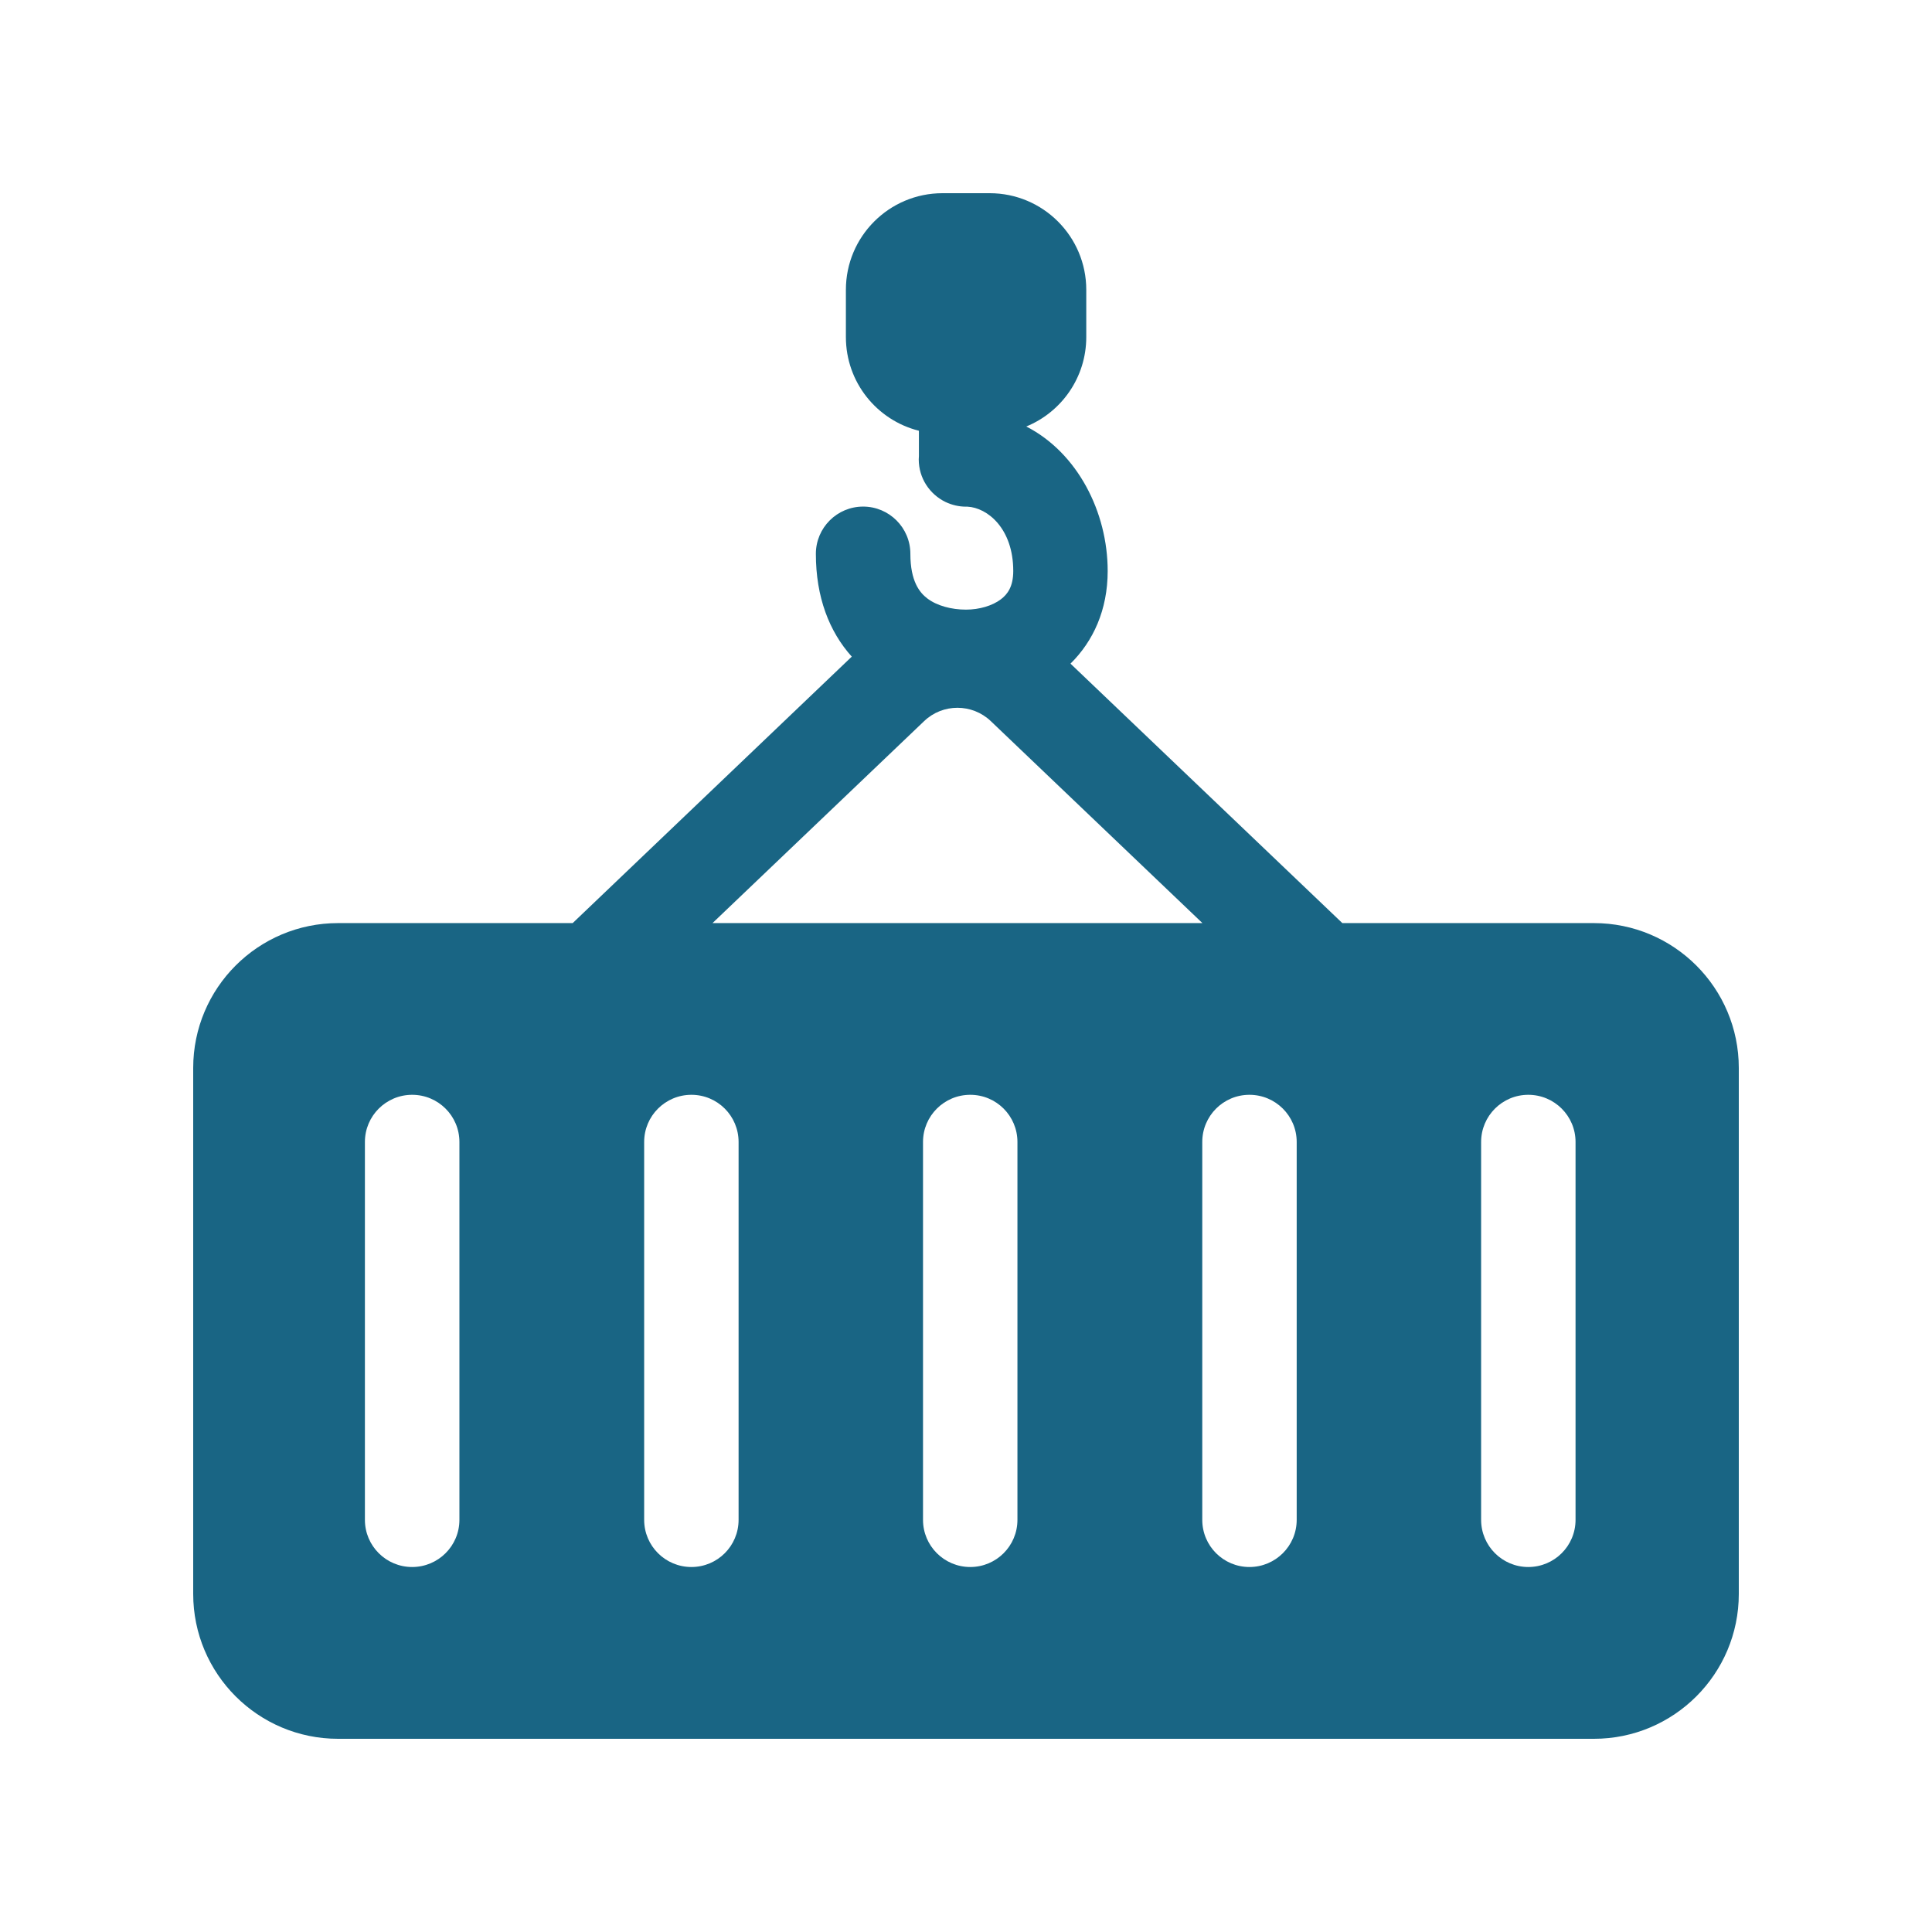
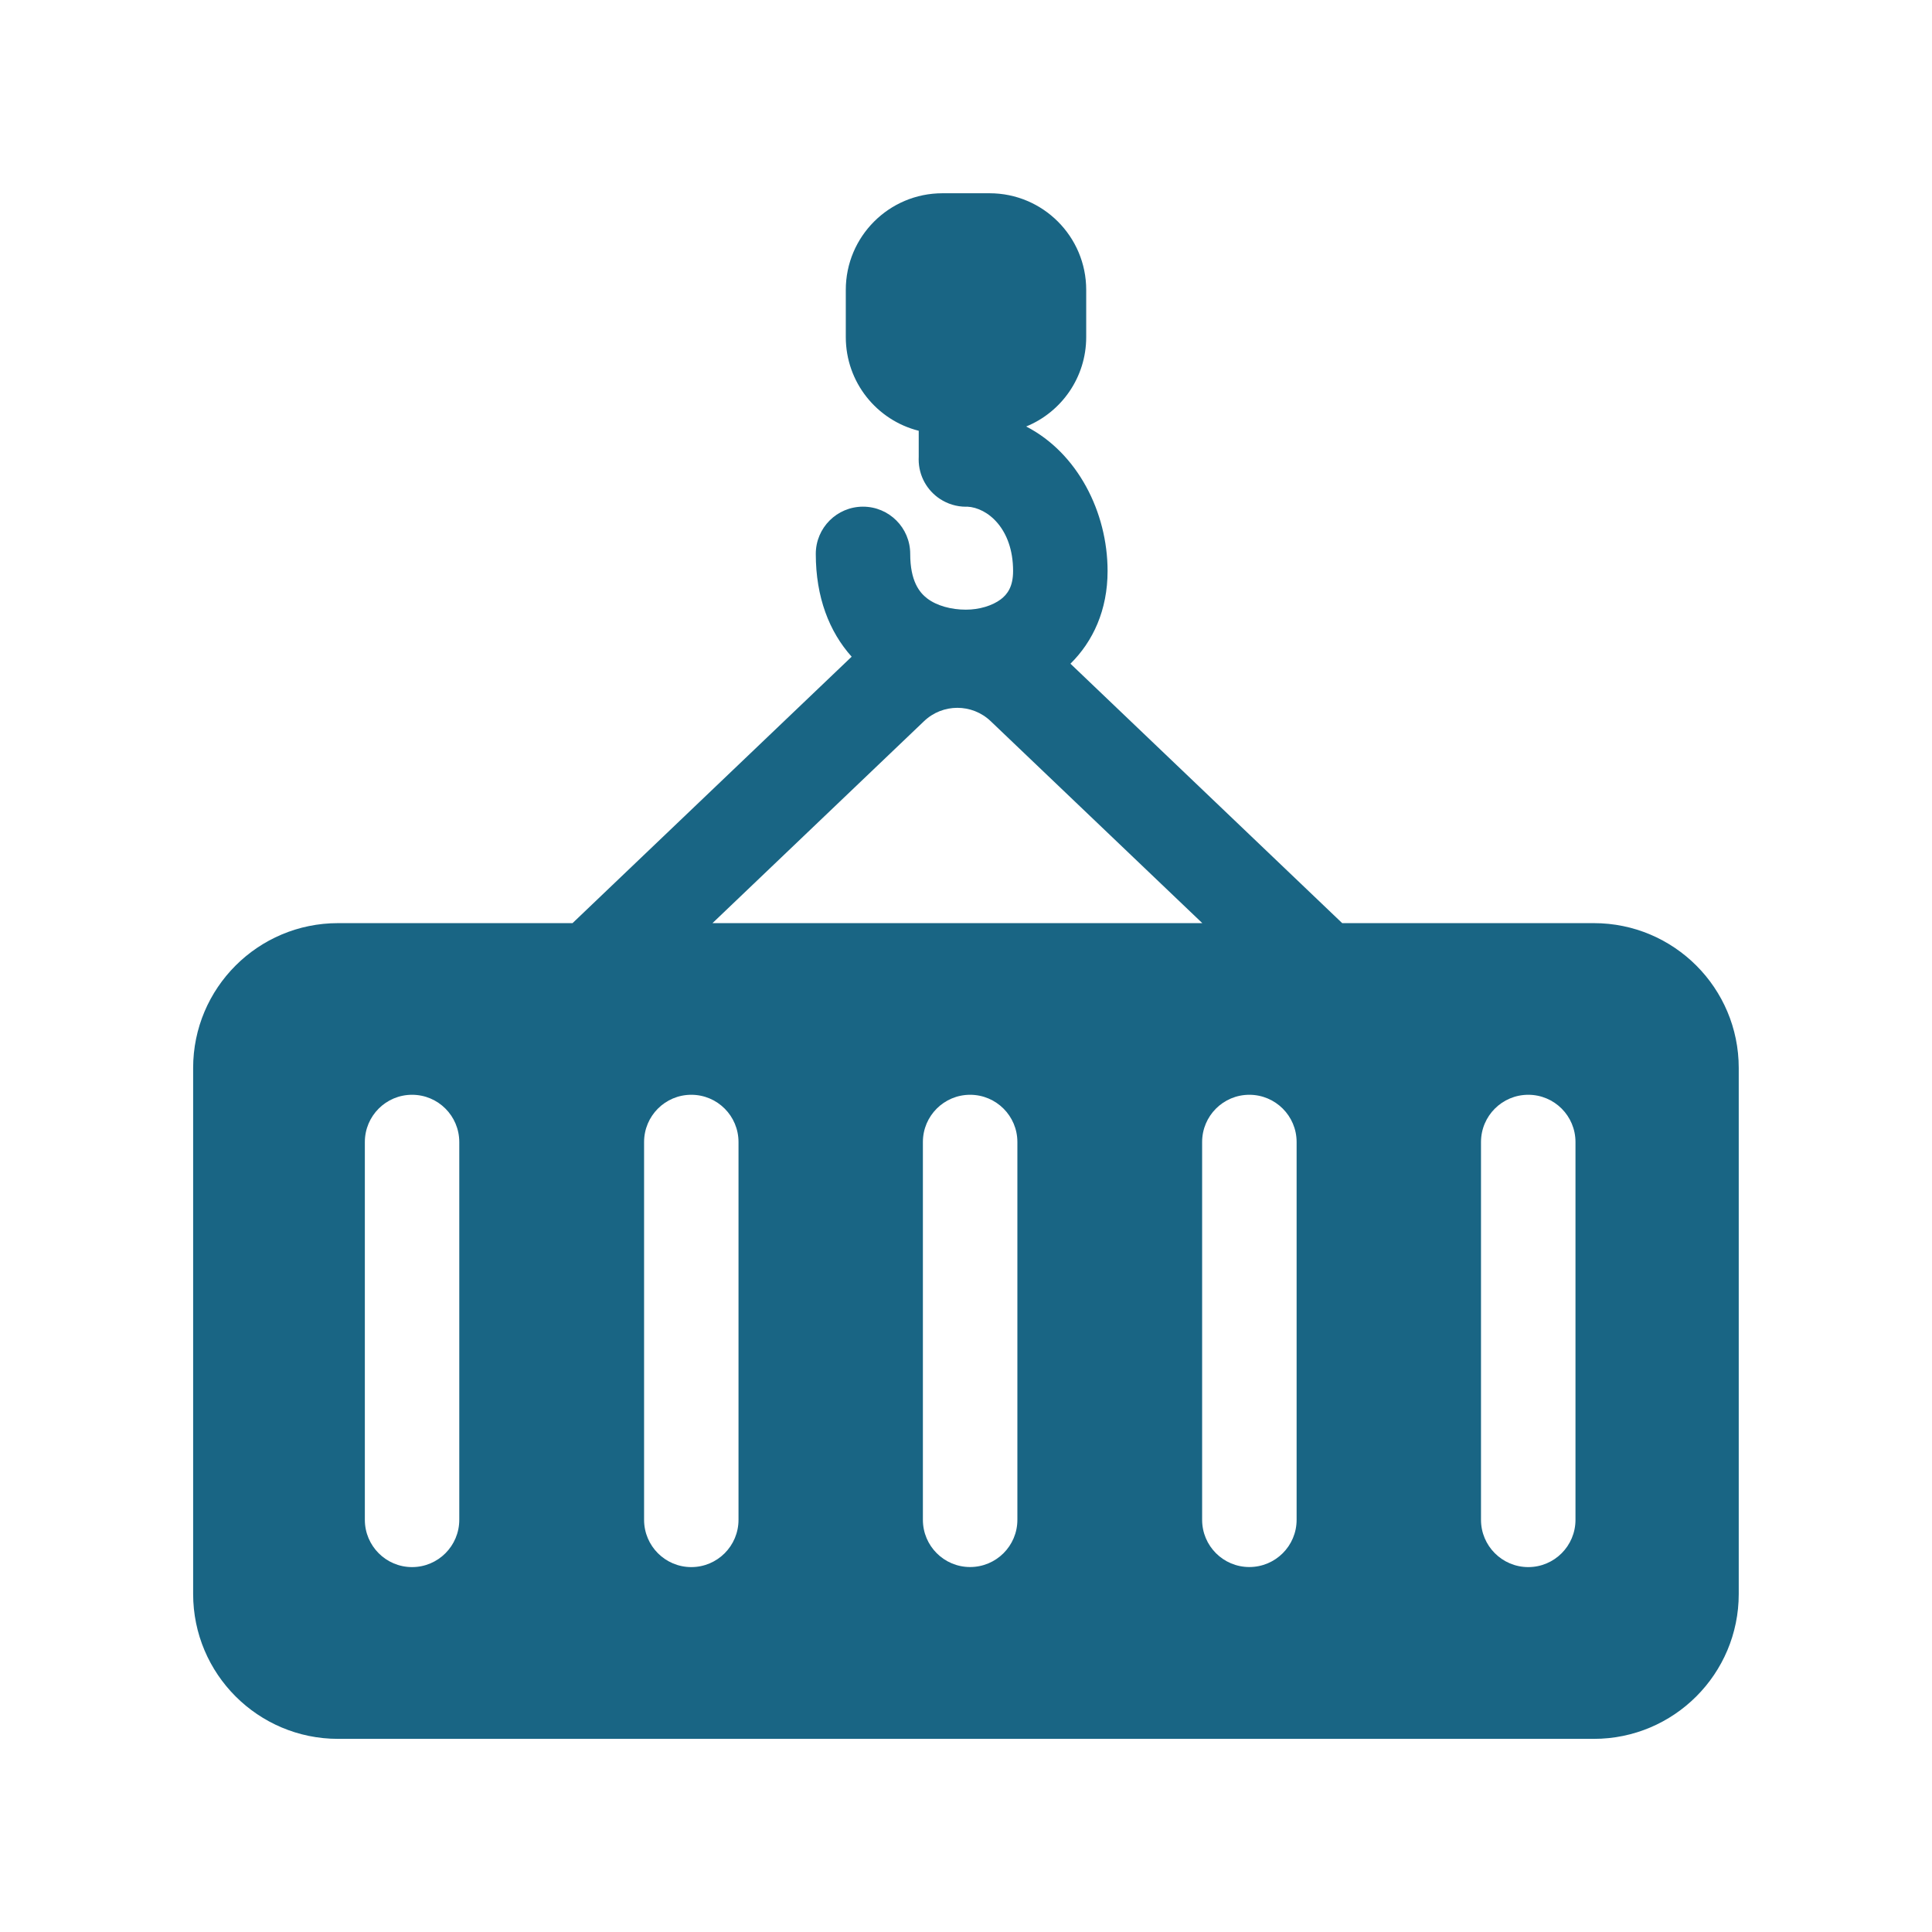
- <svg xmlns="http://www.w3.org/2000/svg" width="24" height="24" viewBox="0 0 24 24" fill="none">
-   <path fill-rule="evenodd" clip-rule="evenodd" d="M10.508 3.6C10.508 2.938 11.045 2.4 11.708 2.4H12.294C12.957 2.4 13.494 2.938 13.494 3.6V4.187C13.494 4.689 13.186 5.119 12.749 5.298C13.387 5.626 13.76 6.362 13.76 7.093C13.76 7.577 13.58 7.966 13.298 8.244L16.675 11.467H19.8C20.794 11.467 21.6 12.273 21.6 13.267V19.8C21.6 20.794 20.794 21.6 19.8 21.6H4.2C3.206 21.6 2.4 20.794 2.4 19.8V13.267C2.4 12.273 3.206 11.467 4.2 11.467H7.114L10.581 8.157C10.301 7.846 10.135 7.417 10.135 6.88C10.135 6.556 10.398 6.293 10.722 6.293C11.046 6.293 11.309 6.556 11.309 6.88C11.309 7.221 11.424 7.361 11.518 7.433C11.638 7.525 11.819 7.573 12 7.573C12.167 7.573 12.329 7.524 12.433 7.445C12.516 7.382 12.587 7.287 12.587 7.093C12.587 6.564 12.265 6.306 12.018 6.294L12.001 6.294C11.911 6.294 11.825 6.273 11.748 6.237C11.55 6.142 11.413 5.941 11.413 5.707C11.413 5.693 11.414 5.679 11.415 5.665V5.351C10.893 5.22 10.508 4.749 10.508 4.187V3.6ZM8.851 11.467H14.937L12.308 8.958C12.076 8.737 11.711 8.737 11.48 8.958L8.851 11.467ZM4.533 14.186C4.533 13.862 4.796 13.6 5.12 13.6C5.444 13.6 5.707 13.862 5.707 14.186V18.88C5.707 19.204 5.444 19.466 5.12 19.466C4.796 19.466 4.533 19.204 4.533 18.88V14.186ZM8.589 13.6C8.265 13.6 8.002 13.862 8.002 14.186V18.88C8.002 19.204 8.265 19.466 8.589 19.466C8.913 19.466 9.175 19.204 9.175 18.88V14.186C9.175 13.862 8.913 13.6 8.589 13.6ZM11.466 14.186C11.466 13.862 11.729 13.6 12.053 13.6C12.377 13.6 12.639 13.862 12.639 14.186V18.88C12.639 19.204 12.377 19.466 12.053 19.466C11.729 19.466 11.466 19.204 11.466 18.88V14.186ZM15.521 13.6C15.197 13.6 14.935 13.862 14.935 14.186V18.88C14.935 19.204 15.197 19.466 15.521 19.466C15.845 19.466 16.108 19.204 16.108 18.88V14.186C16.108 13.862 15.845 13.6 15.521 13.6ZM18.399 14.186C18.399 13.862 18.662 13.6 18.985 13.6C19.309 13.6 19.572 13.862 19.572 14.186V18.88C19.572 19.204 19.309 19.466 18.985 19.466C18.662 19.466 18.399 19.204 18.399 18.88V14.186Z" fill="#196584" />
+ <svg xmlns="http://www.w3.org/2000/svg" width="32" height="32" viewBox="0 0 32 32" fill="none">
+   <g id="Icon">
+     <path id="Union" fill-rule="evenodd" clip-rule="evenodd" d="M14.009 4.801C14.009 3.918 14.725 3.201 15.609 3.201H16.391C17.274 3.201 17.991 3.918 17.991 4.801V5.583C17.991 6.252 17.58 6.826 16.997 7.064C17.848 7.503 18.345 8.483 18.345 9.458C18.345 10.104 18.105 10.623 17.73 10.993L22.231 15.29H26.399C27.725 15.29 28.799 16.364 28.799 17.689V26.401C28.799 27.726 27.725 28.801 26.399 28.801H5.599C4.274 28.801 3.199 27.726 3.199 26.401V17.689C3.199 16.364 4.274 15.29 5.599 15.29H9.483L14.106 10.877C13.734 10.462 13.512 9.89 13.512 9.174C13.512 8.742 13.862 8.392 14.294 8.392C14.726 8.392 15.076 8.742 15.076 9.174C15.076 9.628 15.231 9.815 15.356 9.911C15.516 10.034 15.757 10.098 15.998 10.098C16.221 10.098 16.436 10.032 16.576 9.927C16.686 9.843 16.78 9.717 16.78 9.458C16.78 8.752 16.352 8.408 16.022 8.392C16.015 8.392 16.007 8.393 16 8.393C15.841 8.393 15.693 8.345 15.569 8.264C15.356 8.124 15.216 7.883 15.216 7.609C15.216 7.594 15.216 7.578 15.217 7.563V7.135C14.523 6.961 14.009 6.332 14.009 5.583V4.801ZM11.801 15.29H19.914L16.409 11.945C16.1 11.65 15.614 11.65 15.305 11.945L11.801 15.29ZM6.043 18.916C6.043 18.483 6.393 18.133 6.825 18.133C7.257 18.133 7.607 18.483 7.607 18.916V25.173C7.607 25.605 7.257 25.956 6.825 25.956C6.393 25.956 6.043 25.605 6.043 25.173V18.916ZM11.45 18.133C11.018 18.133 10.668 18.483 10.668 18.916V25.173C10.668 25.605 11.018 25.956 11.45 25.956C11.882 25.956 12.232 25.605 12.232 25.173V18.916C12.232 18.483 11.882 18.133 11.45 18.133ZM15.286 18.915C15.286 18.483 15.636 18.133 16.068 18.133C16.5 18.133 16.851 18.483 16.851 18.915V25.173C16.851 25.605 16.5 25.955 16.068 25.955C15.636 25.955 15.286 25.605 15.286 25.173V18.915ZM20.693 18.133C20.261 18.133 19.911 18.483 19.911 18.915V25.173C19.911 25.605 20.261 25.955 20.693 25.955C21.125 25.955 21.476 25.605 21.476 25.173V18.915C21.476 18.483 21.125 18.133 20.693 18.133ZM24.53 18.916C24.53 18.483 24.881 18.133 25.313 18.133C25.745 18.133 26.095 18.483 26.095 18.916V25.173C26.095 25.605 25.745 25.956 25.313 25.956C24.881 25.956 24.53 25.605 24.53 25.173V18.916Z" fill="#196584" />
+   </g>
</svg>
